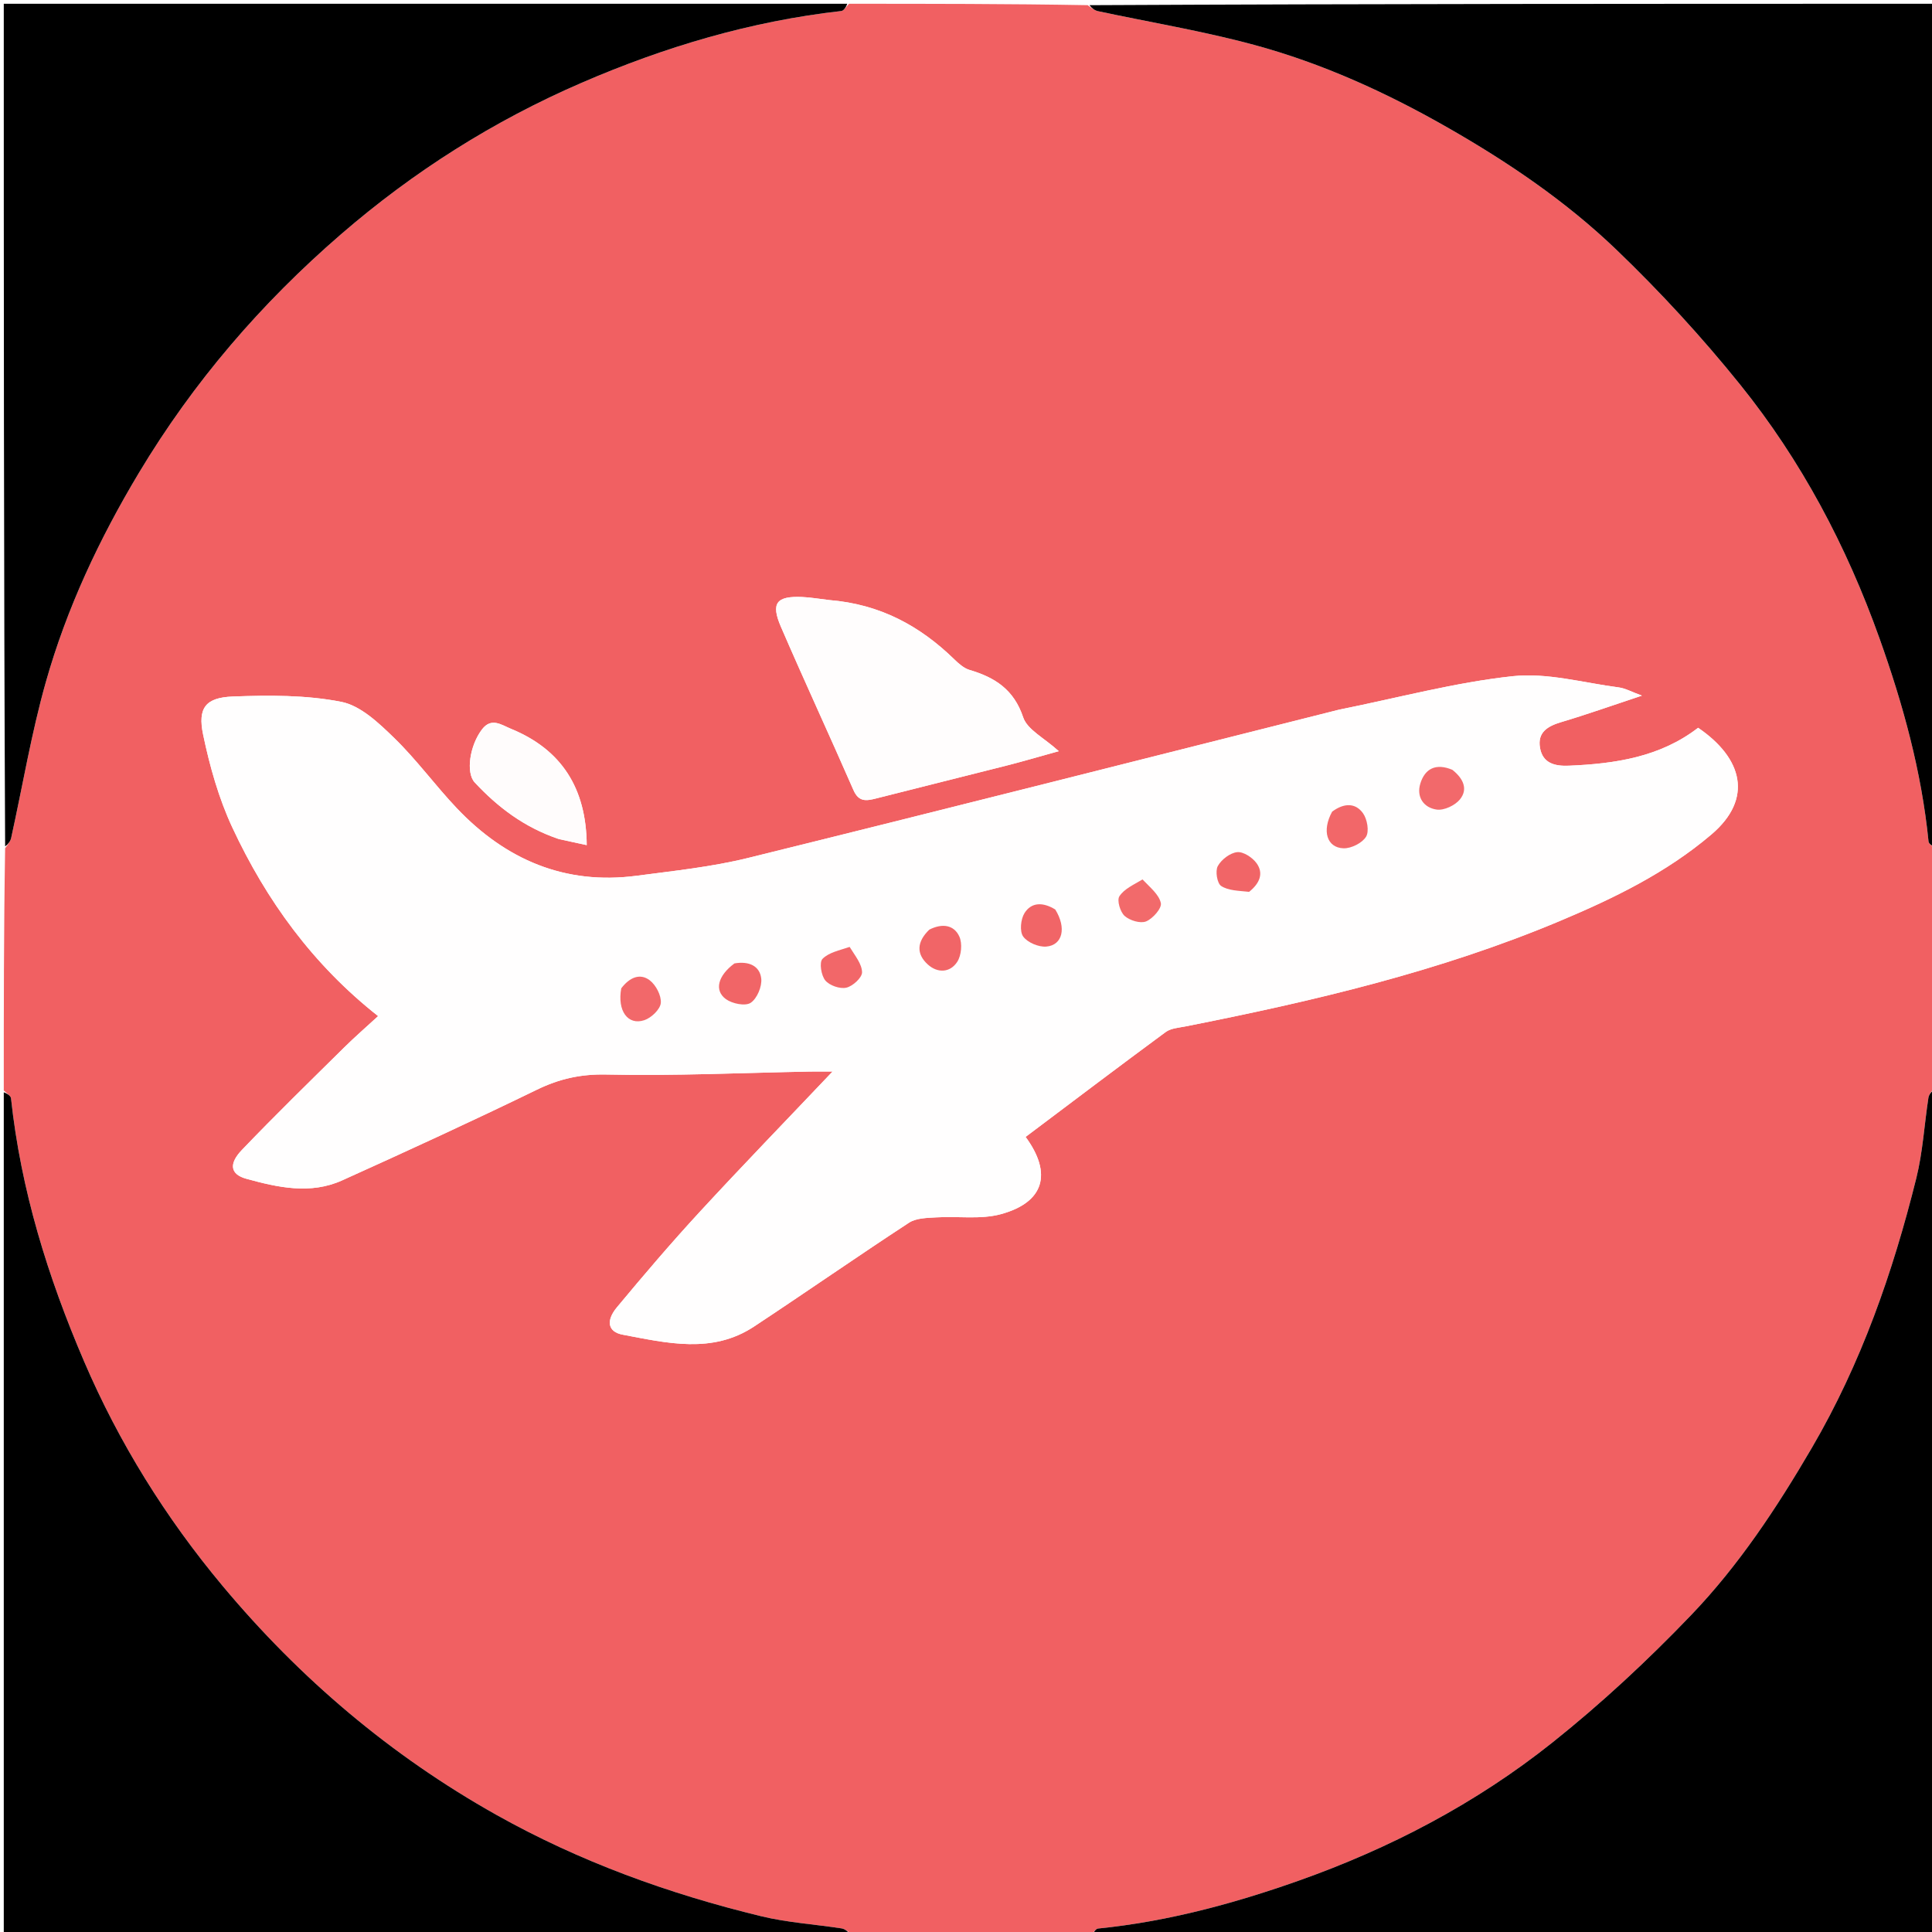
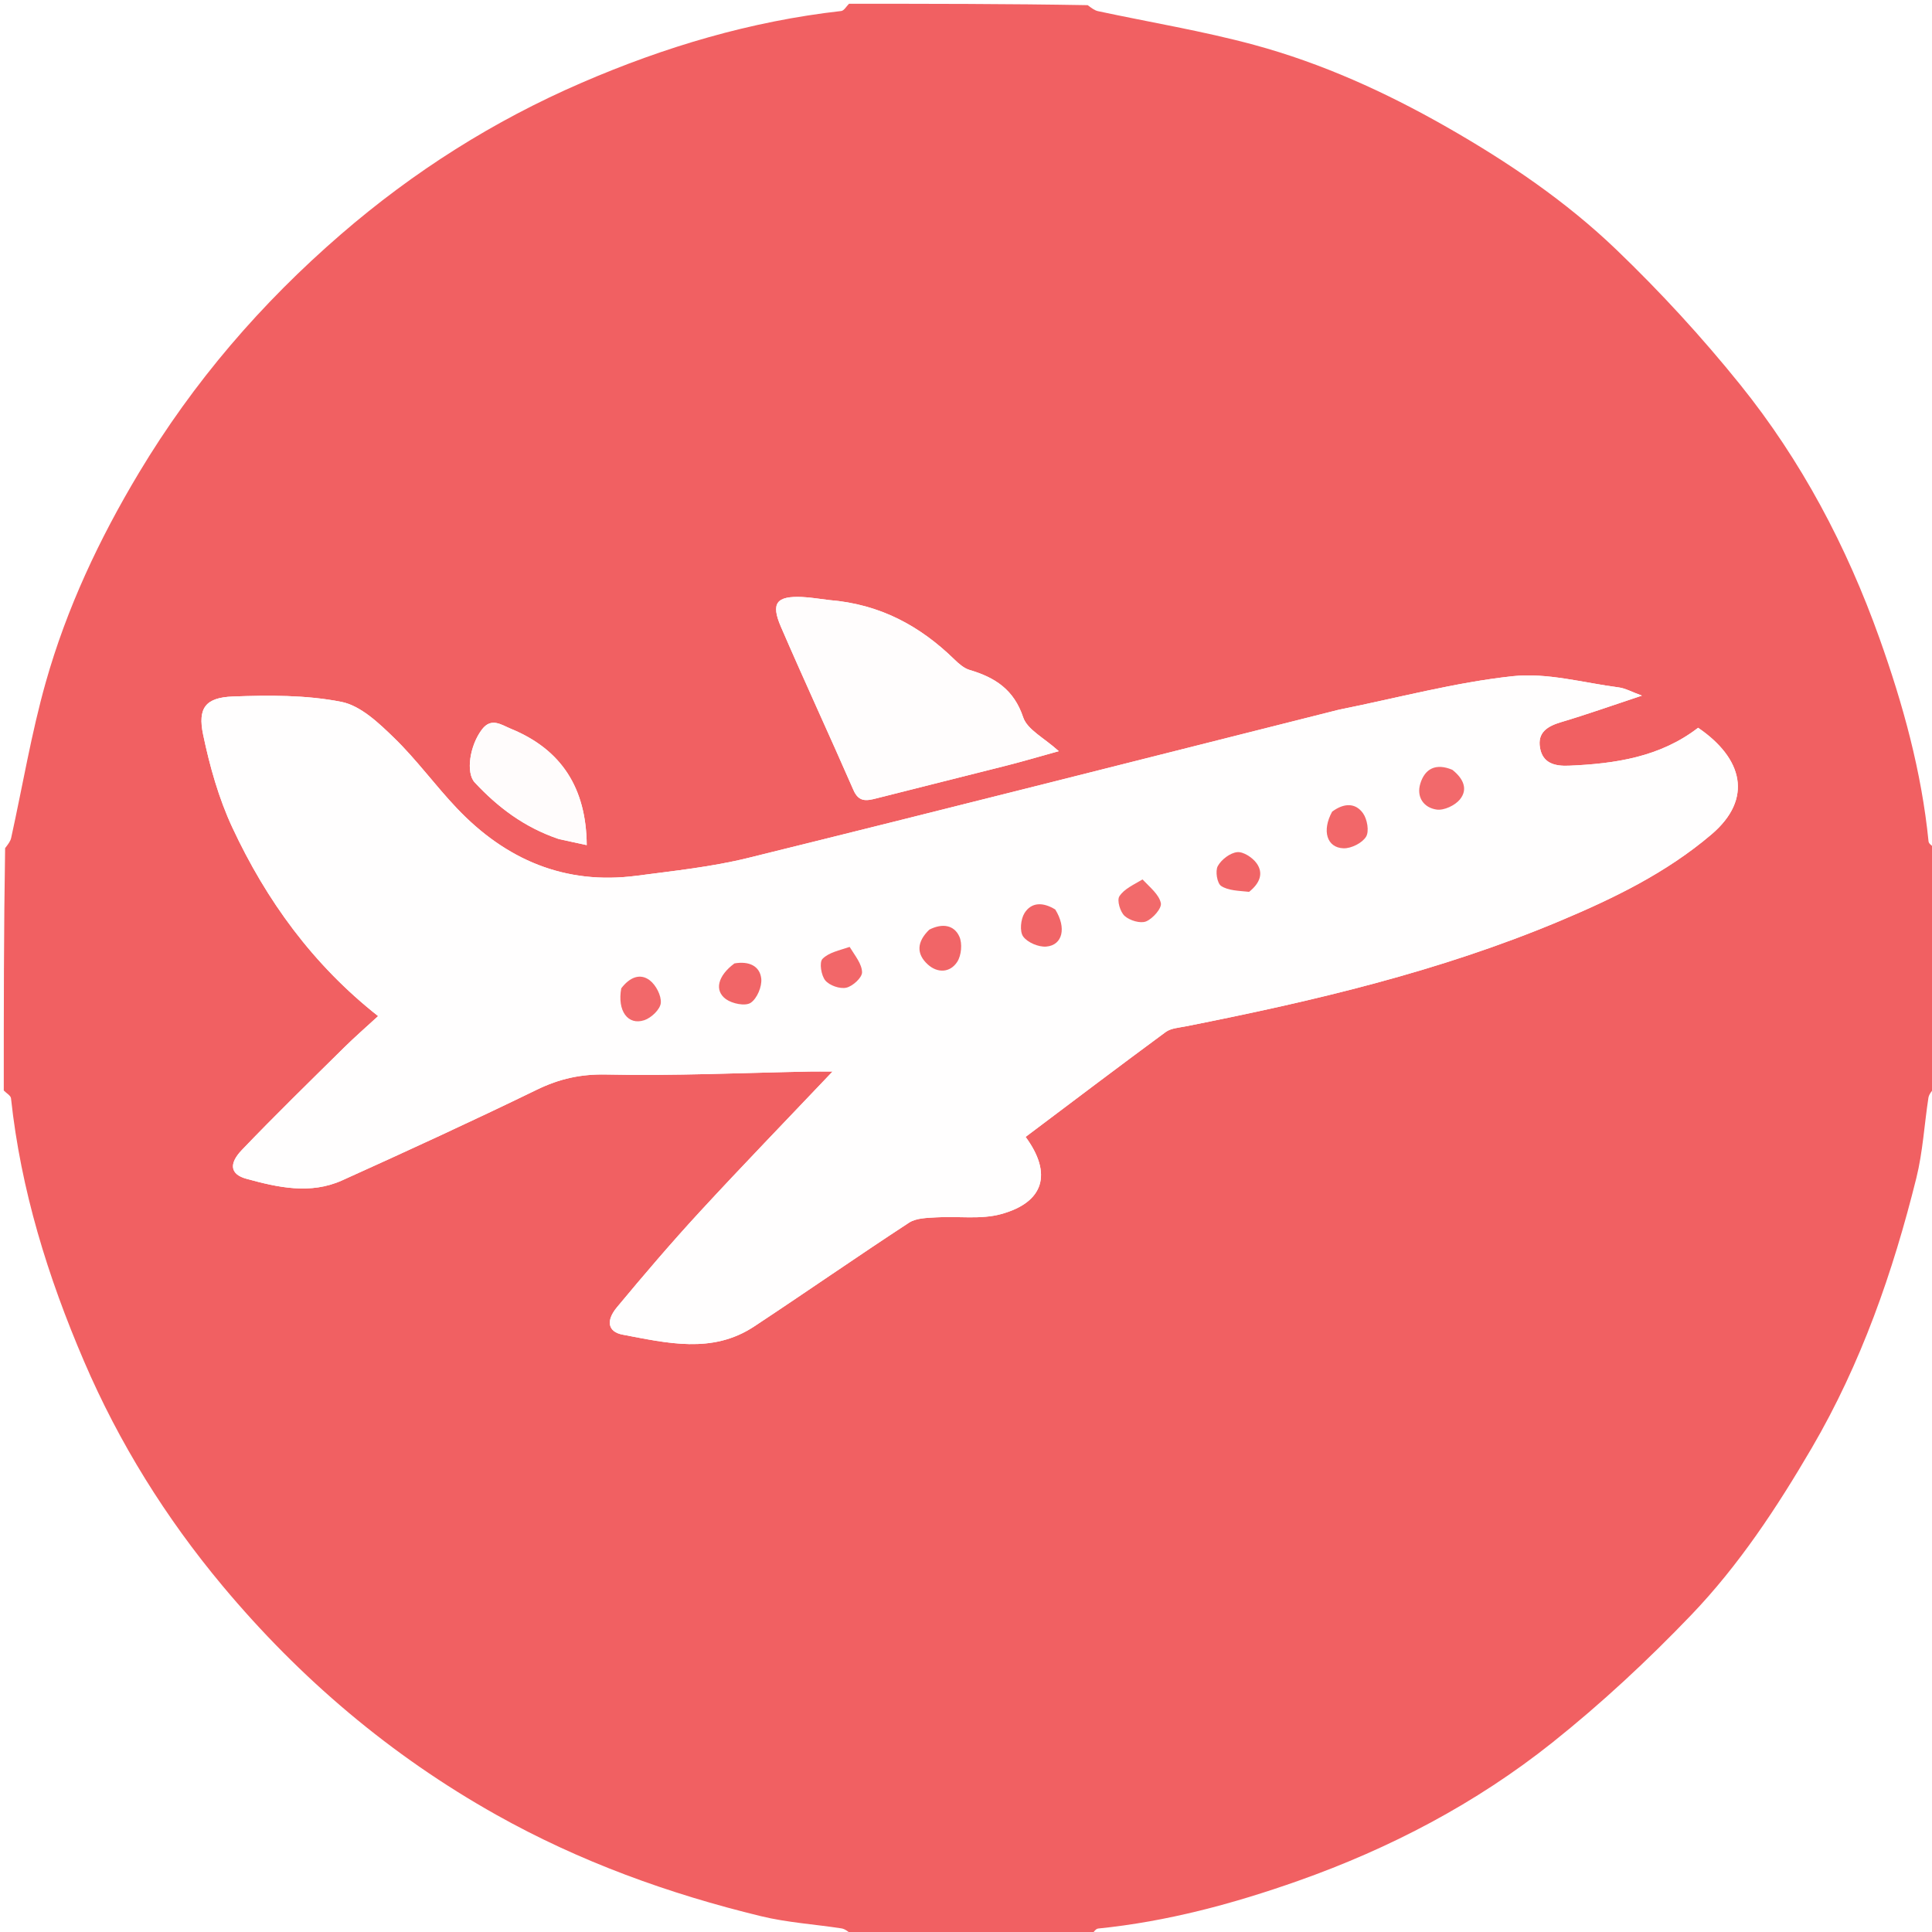
- <svg xmlns="http://www.w3.org/2000/svg" version="1.1" id="Layer_1" x="0px" y="0px" width="100%" viewBox="0 0 512 512" enable-background="new 0 0 512 512" xml:space="preserve">
-   <path fill="#F16062" opacity="1" stroke="none" d=" M289,513   C267.979,513 246.958,513 225.747,512.631   C224.712,511.845 223.903,511.186 223.014,511.048   C215.923,509.952 208.682,509.51 201.739,507.826   C177.206,501.876 153.637,493.357 131.515,480.94   C103.522,465.228 79.46,444.788 58.986,420.277   C43.938,402.263 31.554,382.409 22.254,360.715   C12.667,338.353 5.522,315.358 2.918,291.069   C2.837,290.319 1.664,289.687 1,289   C1,267.646 1,246.292 1.359,224.766   C2.142,223.751 2.763,222.949 2.96,222.054   C5.999,208.285 8.309,194.314 12.139,180.772   C17.681,161.175 26.297,142.845 36.815,125.305   C51.244,101.246 69.209,80.374 90.368,62.085   C109.61,45.452 130.806,32.024 154.172,21.922   C176.233,12.384 199.003,5.617 222.937,2.918   C223.687,2.833 224.315,1.664 225,1   C246.021,1 267.042,1 288.256,1.371   C289.296,2.158 290.1,2.769 290.994,2.961   C304.788,5.921 318.758,8.212 332.353,11.894   C350.277,16.749 367.135,24.397 383.317,33.623   C399.544,42.875 414.967,53.312 428.386,66.198   C440.026,77.376 451.04,89.359 461.162,101.928   C477.381,122.069 489.374,144.756 498.079,169.154   C504.321,186.647 509.231,204.441 511.085,222.994   C511.158,223.719 512.337,224.334 513,225   C513,246.021 513,267.042 512.641,288.233   C511.859,289.248 511.187,290.055 511.05,290.944   C509.961,298.031 509.569,305.281 507.848,312.204   C501.638,337.179 493.237,361.309 480.15,383.706   C470.895,399.544 460.816,414.822 448.173,428.011   C436.659,440.022 424.366,451.461 411.357,461.823   C391.154,477.914 368.39,489.841 344.006,498.455   C326.807,504.53 309.246,509.247 291.009,511.085   C290.283,511.158 289.667,512.337 289,513  M354.609,188.123   C302.501,201.242 250.427,214.494 198.257,227.363   C188.603,229.745 178.594,230.784 168.702,232.087   C149.715,234.586 134.014,227.821 121.08,214.209   C115.349,208.176 110.421,201.353 104.466,195.57   C100.41,191.63 95.574,187.004 90.435,185.993   C81.112,184.16 71.283,184.224 61.706,184.586   C54.498,184.858 52.348,187.595 53.829,194.676   C55.583,203.06 57.957,211.533 61.561,219.268   C70.579,238.62 82.935,255.665 100.208,269.279   C97.045,272.191 94.053,274.783 91.244,277.56   C82.129,286.573 72.937,295.515 64.08,304.776   C60.55,308.467 61.072,311.222 65.252,312.377   C73.614,314.687 82.266,316.609 90.665,312.818   C107.951,305.015 125.192,297.095 142.245,288.8   C148.223,285.892 153.902,284.612 160.703,284.761   C178.67,285.154 196.664,284.313 214.647,283.972   C216.32,283.941 217.993,283.968 220.643,283.968   C208.304,296.973 196.712,308.93 185.429,321.171   C177.871,329.371 170.623,337.867 163.494,346.445   C160.512,350.034 161.09,352.964 165.016,353.703   C176.731,355.906 188.73,358.879 199.825,351.552   C213.577,342.471 227.103,333.047 240.895,324.029   C242.8,322.784 245.656,322.766 248.098,322.616   C253.839,322.262 259.887,323.234 265.287,321.755   C276.717,318.625 278.924,310.99 271.794,301.293   C284.146,292.009 296.467,282.671 308.914,273.504   C310.279,272.498 312.348,272.367 314.127,272.016   C347.962,265.331 381.48,257.474 413.403,244.059   C427.69,238.056 441.59,231.313 453.564,221.121   C464.679,211.66 461.837,200.93 450.017,192.871   C439.97,200.624 428.054,202.408 415.758,202.921   C412.089,203.074 408.85,202.311 408.123,198.217   C407.391,194.091 410.1,192.447 413.726,191.369   C420.53,189.347 427.226,186.963 435.121,184.348   C432.349,183.338 430.714,182.396 428.987,182.172   C419.619,180.955 410.044,178.211 400.886,179.198   C385.593,180.846 370.562,184.918 354.609,188.123  M219.508,158.997   C217.193,158.727 214.885,158.313 212.563,158.213   C205.769,157.92 204.236,159.821 206.944,166.087   C213.209,180.588 219.864,194.92 226.186,209.397   C227.59,212.612 229.635,212.245 232.218,211.587   C243.818,208.628 255.442,205.764 267.044,202.81   C271.125,201.77 275.164,200.571 280.585,199.067   C276.704,195.536 272.25,193.379 271.153,190.099   C268.692,182.744 263.698,179.539 256.967,177.55   C255.463,177.106 254.078,175.884 252.907,174.744   C243.804,165.873 233.236,160.109 219.508,158.997  M148.183,222.389   C150.675,222.926 153.168,223.463 155.488,223.963   C155.376,208.903 148.834,198.622 135.361,193.119   C132.919,192.121 130.23,190.041 127.748,193.281   C124.463,197.57 123.415,204.79 125.804,207.354   C131.904,213.9 138.863,219.204 148.183,222.389  z" />
-   <path fill="#000000" opacity="1" stroke="none" d=" M289.469,513   C289.667,512.337 290.283,511.158 291.009,511.085   C309.246,509.247 326.807,504.53 344.006,498.455   C368.39,489.841 391.154,477.914 411.357,461.823   C424.366,451.461 436.659,440.022 448.173,428.011   C460.816,414.822 470.895,399.544 480.15,383.706   C493.237,361.309 501.638,337.179 507.848,312.204   C509.569,305.281 509.961,298.031 511.05,290.944   C511.187,290.055 511.859,289.248 512.641,288.701   C513,363.594 513,438.187 513,513   C438.646,513 364.292,513 289.469,513  z" />
-   <path fill="#000000" opacity="1" stroke="none" d=" M513,224.531   C512.337,224.334 511.158,223.719 511.085,222.994   C509.231,204.441 504.321,186.647 498.079,169.154   C489.374,144.756 477.381,122.069 461.162,101.928   C451.04,89.359 440.026,77.376 428.386,66.198   C414.967,53.312 399.544,42.875 383.317,33.623   C367.135,24.397 350.277,16.749 332.353,11.894   C318.758,8.212 304.788,5.921 290.994,2.961   C290.1,2.769 289.296,2.158 288.725,1.371   C363.594,1 438.187,1 513,1   C513,75.354 513,149.708 513,224.531  z" />
-   <path fill="#000000" opacity="1" stroke="none" d=" M1,289.469   C1.664,289.687 2.837,290.319 2.918,291.069   C5.522,315.358 12.667,338.353 22.254,360.715   C31.554,382.409 43.938,402.263 58.986,420.277   C79.46,444.788 103.522,465.228 131.515,480.94   C153.637,493.357 177.206,501.876 201.739,507.826   C208.682,509.51 215.923,509.952 223.014,511.048   C223.903,511.186 224.712,511.845 225.279,512.631   C150.406,513 75.813,513 1,513   C1,438.646 1,364.292 1,289.469  z" />
-   <path fill="#000000" opacity="1" stroke="none" d=" M224.531,1   C224.315,1.664 223.687,2.833 222.937,2.918   C199.003,5.617 176.233,12.384 154.172,21.922   C130.806,32.024 109.61,45.452 90.368,62.085   C69.209,80.374 51.244,101.246 36.815,125.305   C26.297,142.845 17.681,161.175 12.139,180.772   C8.309,194.314 5.999,208.285 2.96,222.054   C2.763,222.949 2.142,223.751 1.359,224.298   C1,149.739 1,75.479 1,1   C75.354,1 149.708,1 224.531,1  z" />
-   <path fill="#FFFEFE" opacity="1" stroke="none" d=" M355.015,188.046   C370.562,184.918 385.593,180.846 400.886,179.198   C410.044,178.211 419.619,180.955 428.987,182.172   C430.714,182.396 432.349,183.338 435.121,184.348   C427.226,186.963 420.53,189.347 413.726,191.369   C410.1,192.447 407.391,194.091 408.123,198.217   C408.85,202.311 412.089,203.074 415.758,202.921   C428.054,202.408 439.97,200.624 450.017,192.871   C461.837,200.93 464.679,211.66 453.564,221.121   C441.59,231.313 427.69,238.056 413.403,244.059   C381.48,257.474 347.962,265.331 314.127,272.016   C312.348,272.367 310.279,272.498 308.914,273.504   C296.467,282.671 284.146,292.009 271.794,301.293   C278.924,310.99 276.717,318.625 265.287,321.755   C259.887,323.234 253.839,322.262 248.098,322.616   C245.656,322.766 242.8,322.784 240.895,324.029   C227.103,333.047 213.577,342.471 199.825,351.552   C188.73,358.879 176.731,355.906 165.016,353.703   C161.09,352.964 160.512,350.034 163.494,346.445   C170.623,337.867 177.871,329.371 185.429,321.171   C196.712,308.93 208.304,296.973 220.643,283.968   C217.993,283.968 216.32,283.941 214.647,283.972   C196.664,284.313 178.67,285.154 160.703,284.761   C153.902,284.612 148.223,285.892 142.245,288.8   C125.192,297.095 107.951,305.015 90.665,312.818   C82.266,316.609 73.614,314.687 65.252,312.377   C61.072,311.222 60.55,308.467 64.08,304.776   C72.937,295.515 82.129,286.573 91.244,277.56   C94.053,274.783 97.045,272.191 100.208,269.279   C82.935,255.665 70.579,238.62 61.561,219.268   C57.957,211.533 55.583,203.06 53.829,194.676   C52.348,187.595 54.498,184.858 61.706,184.586   C71.283,184.224 81.112,184.16 90.435,185.993   C95.574,187.004 100.41,191.63 104.466,195.57   C110.421,201.353 115.349,208.176 121.08,214.209   C134.014,227.821 149.715,234.586 168.702,232.087   C178.594,230.784 188.603,229.745 198.257,227.363   C250.427,214.494 302.501,201.242 355.015,188.046  M352.756,215.367   C350.257,220.171 351.626,224.656 356.042,224.807   C358.08,224.877 360.987,223.416 362.019,221.738   C362.899,220.307 362.333,217.094 361.211,215.52   C359.204,212.702 356.139,212.777 352.756,215.367  M302.394,233.017   C300.407,234.477 297.881,235.593 296.645,237.532   C295.955,238.615 296.86,241.676 298.042,242.735   C299.387,243.941 302.204,244.801 303.72,244.184   C305.499,243.461 307.924,240.703 307.638,239.335   C307.16,237.045 304.756,235.157 302.394,233.017  M224.813,250.83   C222.461,251.863 219.607,252.412 217.961,254.124   C217.078,255.042 217.617,258.496 218.709,259.822   C219.819,261.17 222.585,262.13 224.282,261.745   C225.985,261.359 228.468,259.089 228.452,257.669   C228.426,255.452 226.581,253.255 224.813,250.83  M384.538,203.829   C380.474,202.166 377.627,203.737 376.417,207.601   C375.291,211.195 377.284,214.067 380.744,214.548   C382.681,214.817 385.573,213.457 386.875,211.876   C389.101,209.175 387.826,206.321 384.538,203.829  M164.422,262.255   C163.54,267.916 166.417,271.815 170.769,270.353   C172.612,269.735 174.96,267.494 175.118,265.807   C175.3,263.852 173.829,261.033 172.174,259.779   C169.603,257.83 166.832,259.023 164.422,262.255  M331.351,236.124   C333.859,234.093 334.934,231.424 332.999,228.753   C331.903,227.241 329.492,225.656 327.857,225.831   C325.973,226.032 323.671,227.796 322.726,229.525   C322.016,230.823 322.541,234.08 323.62,234.79   C325.538,236.052 328.291,236.045 331.351,236.124  M194.264,255.452   C190.234,258.573 189.222,262.489 192.379,264.782   C194.043,265.991 197.499,266.695 198.924,265.762   C200.621,264.651 201.975,261.428 201.736,259.318   C201.357,255.97 198.439,254.642 194.264,255.452  M245.962,246.588   C242.952,249.578 242.775,252.794 245.898,255.613   C248.492,257.955 251.807,257.771 253.672,254.906   C254.785,253.197 255.07,250.016 254.231,248.18   C252.836,245.127 249.745,244.605 245.962,246.588  M279.349,240.783   C276.391,239.011 273.323,239.074 271.507,241.974   C270.497,243.588 270.176,246.823 271.147,248.179   C272.294,249.779 275.248,251.027 277.284,250.853   C281.594,250.485 282.69,245.921 279.349,240.783  z" />
-   <path fill="#FFFDFD" opacity="1" stroke="none" d=" M219.939,159.039   C233.236,160.109 243.804,165.873 252.907,174.744   C254.078,175.884 255.463,177.106 256.967,177.55   C263.698,179.539 268.692,182.744 271.153,190.099   C272.25,193.379 276.704,195.536 280.585,199.067   C275.164,200.571 271.125,201.77 267.044,202.81   C255.442,205.764 243.818,208.628 232.218,211.587   C229.635,212.245 227.59,212.612 226.186,209.397   C219.864,194.92 213.209,180.588 206.944,166.087   C204.236,159.821 205.769,157.92 212.563,158.213   C214.885,158.313 217.193,158.727 219.939,159.039  z" />
-   <path fill="#FFFCFC" opacity="1" stroke="none" d=" M147.81,222.262   C138.863,219.204 131.904,213.9 125.804,207.354   C123.415,204.79 124.463,197.57 127.748,193.281   C130.23,190.041 132.919,192.121 135.361,193.119   C148.834,198.622 155.376,208.903 155.488,223.963   C153.168,223.463 150.675,222.926 147.81,222.262  z" />
-   <path fill="#F26769" opacity="1" stroke="none" d=" M353.023,215.105   C356.139,212.777 359.204,212.702 361.211,215.52   C362.333,217.094 362.899,220.307 362.019,221.738   C360.987,223.416 358.08,224.877 356.042,224.807   C351.626,224.656 350.257,220.171 353.023,215.105  z" />
-   <path fill="#F26A6B" opacity="1" stroke="none" d=" M302.778,233.059   C304.756,235.157 307.16,237.045 307.638,239.335   C307.924,240.703 305.499,243.461 303.72,244.184   C302.204,244.801 299.387,243.941 298.042,242.735   C296.86,241.676 295.955,238.615 296.645,237.532   C297.881,235.593 300.407,234.477 302.778,233.059  z" />
-   <path fill="#F26769" opacity="1" stroke="none" d=" M225.16,250.94   C226.581,253.255 228.426,255.452 228.452,257.669   C228.468,259.089 225.985,261.359 224.282,261.745   C222.585,262.13 219.819,261.17 218.709,259.822   C217.617,258.496 217.078,255.042 217.961,254.124   C219.607,252.412 222.461,251.863 225.16,250.94  z" />
-   <path fill="#F2696B" opacity="1" stroke="none" d=" M384.878,204.003   C387.826,206.321 389.101,209.175 386.875,211.876   C385.573,213.457 382.681,214.817 380.744,214.548   C377.284,214.067 375.291,211.195 376.417,207.601   C377.627,203.737 380.474,202.166 384.878,204.003  z" />
-   <path fill="#F2686A" opacity="1" stroke="none" d=" M164.639,261.918   C166.832,259.023 169.603,257.83 172.174,259.779   C173.829,261.033 175.3,263.852 175.118,265.807   C174.96,267.494 172.612,269.735 170.769,270.353   C166.417,271.815 163.54,267.916 164.639,261.918  z" />
-   <path fill="#F16567" opacity="1" stroke="none" d=" M331.023,236.347   C328.291,236.045 325.538,236.052 323.62,234.79   C322.541,234.08 322.016,230.823 322.726,229.525   C323.671,227.796 325.973,226.032 327.857,225.831   C329.492,225.656 331.903,227.241 332.999,228.753   C334.934,231.424 333.859,234.093 331.023,236.347  z" />
-   <path fill="#F16567" opacity="1" stroke="none" d=" M194.627,255.319   C198.439,254.642 201.357,255.97 201.736,259.318   C201.975,261.428 200.621,264.651 198.924,265.762   C197.499,266.695 194.043,265.991 192.379,264.782   C189.222,262.489 190.234,258.573 194.627,255.319  z" />
-   <path fill="#F16567" opacity="1" stroke="none" d=" M246.275,246.364   C249.745,244.605 252.836,245.127 254.231,248.18   C255.07,250.016 254.785,253.197 253.672,254.906   C251.807,257.771 248.492,257.955 245.898,255.613   C242.775,252.794 242.952,249.578 246.275,246.364  z" />
-   <path fill="#F16567" opacity="1" stroke="none" d=" M279.656,241.029   C282.69,245.921 281.594,250.485 277.284,250.853   C275.248,251.027 272.294,249.779 271.147,248.179   C270.176,246.823 270.497,243.588 271.507,241.974   C273.323,239.074 276.391,239.011 279.656,241.029  z" />
+ <svg xmlns="http://www.w3.org/2000/svg" width="512" height="512" xml:space="preserve" enable-background="new 0 0 512 512" version="1.1">
+   <g>
+     <path id="svg_1" d="m289,513c-21.021,0 -42.042,0 -63.252,-0.369c-1.036,-0.786 -1.844,-1.445 -2.734,-1.583c-7.091,-1.096 -14.332,-1.538 -21.275,-3.222c-24.534,-5.95 -48.102,-14.47 -70.224,-26.886c-27.994,-15.712 -52.056,-36.153 -72.53,-60.663c-15.047,-18.014 -27.432,-37.868 -36.732,-59.562c-9.587,-22.362 -16.731,-45.358 -19.336,-69.647c-0.08,-0.75 -1.254,-1.382 -1.918,-2.069c0,-21.354 0,-42.708 0.359,-64.234c0.783,-1.016 1.404,-1.818 1.601,-2.713c3.039,-13.769 5.348,-27.74 9.179,-41.282c5.543,-19.597 14.158,-37.927 24.677,-55.467c14.428,-24.059 32.394,-44.931 53.552,-63.22c19.242,-16.633 40.438,-30.061 63.805,-40.163c22.061,-9.538 44.831,-16.306 68.764,-19.004c0.75,-0.085 1.378,-1.254 2.063,-1.918c21.021,0 42.042,0 63.256,0.371c1.04,0.787 1.844,1.398 2.738,1.59c13.793,2.959 27.764,5.251 41.359,8.933c17.924,4.855 34.781,12.503 50.963,21.729c16.227,9.252 31.65,19.688 45.07,32.575c11.64,11.178 22.654,23.161 32.776,35.73c16.219,20.14 28.212,42.828 36.917,67.225c6.242,17.494 11.152,35.287 13.006,53.84c0.073,0.725 1.251,1.34 1.915,2.006c0,21.021 0,42.042 -0.359,63.233c-0.783,1.015 -1.455,1.822 -1.591,2.711c-1.089,7.087 -1.481,14.337 -3.202,21.26c-6.21,24.975 -14.611,49.105 -27.698,71.502c-9.255,15.838 -19.334,31.116 -31.977,44.305c-11.514,12.011 -23.808,23.45 -36.817,33.812c-20.202,16.091 -42.967,28.018 -67.351,36.632c-17.199,6.075 -34.76,10.792 -52.996,12.631c-0.727,0.073 -1.342,1.252 -2.009,1.915m65.609,-324.877c-52.107,13.12 -104.182,26.372 -156.351,39.24c-9.654,2.381 -19.663,3.421 -29.555,4.723c-18.987,2.499 -34.688,-4.266 -47.622,-17.878c-5.732,-6.032 -10.659,-12.856 -16.614,-18.639c-4.056,-3.94 -8.893,-8.566 -14.031,-9.576c-9.323,-1.833 -19.153,-1.769 -28.73,-1.408c-7.208,0.272 -9.358,3.01 -7.876,10.091c1.754,8.384 4.127,16.856 7.732,24.592c9.018,19.352 21.374,36.397 38.647,50.011c-3.163,2.912 -6.155,5.504 -8.964,8.281c-9.115,9.013 -18.307,17.955 -27.164,27.216c-3.53,3.691 -3.008,6.445 1.172,7.6c8.362,2.31 17.015,4.232 25.413,0.441c17.286,-7.803 34.527,-15.723 51.58,-24.018c5.978,-2.908 11.657,-4.188 18.458,-4.039c17.967,0.393 35.961,-0.447 53.944,-0.789c1.672,-0.032 3.346,-0.004 5.996,-0.004c-12.339,13.005 -23.931,24.962 -35.214,37.203c-7.558,8.199 -14.806,16.696 -21.935,25.274c-2.982,3.588 -2.404,6.519 1.522,7.257c11.715,2.203 23.714,5.177 34.809,-2.15c13.752,-9.082 27.278,-18.505 41.07,-27.523c1.905,-1.245 4.76,-1.262 7.203,-1.413c5.741,-0.354 11.789,0.618 17.189,-0.861c11.43,-3.13 13.637,-10.765 6.507,-20.462c12.352,-9.284 24.673,-18.622 37.12,-27.789c1.365,-1.005 3.434,-1.137 5.212,-1.488c33.836,-6.685 67.354,-14.542 99.277,-27.956c14.287,-6.004 28.187,-12.746 40.161,-22.938c11.115,-9.461 8.273,-20.191 -3.547,-28.25c-10.046,7.753 -21.962,9.537 -34.259,10.05c-3.668,0.153 -6.908,-0.611 -7.635,-4.705c-0.733,-4.126 1.977,-5.77 5.603,-6.847c6.804,-2.022 13.501,-4.406 21.396,-7.021c-2.772,-1.01 -4.407,-1.952 -6.135,-2.176c-9.368,-1.217 -18.942,-3.96 -28.1,-2.973c-15.293,1.648 -30.324,5.72 -46.278,8.925m-135.101,-29.125c-2.314,-0.271 -4.623,-0.685 -6.944,-0.785c-6.794,-0.293 -8.327,1.608 -5.62,7.875c6.265,14.501 12.921,28.833 19.243,43.31c1.404,3.215 3.449,2.848 6.032,2.189c11.6,-2.959 23.225,-5.823 34.826,-8.777c4.081,-1.039 8.121,-2.239 13.541,-3.743c-3.881,-3.531 -8.335,-5.688 -9.432,-8.968c-2.461,-7.355 -7.455,-10.56 -14.186,-12.549c-1.504,-0.444 -2.889,-1.666 -4.059,-2.806c-9.103,-8.871 -19.672,-14.635 -33.4,-15.746m-71.325,63.392c2.492,0.537 4.985,1.074 7.305,1.574c-0.113,-15.059 -6.654,-25.341 -20.127,-30.844c-2.441,-0.997 -5.131,-3.077 -7.613,0.162c-3.286,4.289 -4.333,11.509 -1.944,14.074c6.1,6.546 13.059,11.849 22.379,15.035z" fill="#F16062" />
+     <path id="svg_6" d="m355.015,188.046c15.547,-3.128 30.579,-7.2 45.872,-8.848c9.158,-0.987 18.732,1.757 28.1,2.973c1.728,0.224 3.363,1.167 6.135,2.176c-7.895,2.616 -14.591,4.999 -21.396,7.021c-3.626,1.077 -6.335,2.721 -5.603,6.847c0.727,4.094 3.966,4.858 7.635,4.705c12.296,-0.513 24.213,-2.297 34.259,-10.05c11.82,8.059 14.662,18.789 3.547,28.25c-11.974,10.192 -25.874,16.935 -40.161,22.938c-31.923,13.415 -65.441,21.272 -99.277,27.956c-1.779,0.351 -3.847,0.483 -5.212,1.488c-12.447,9.167 -24.768,18.506 -37.12,27.789c7.13,9.697 4.923,17.331 -6.507,20.462c-5.4,1.479 -11.448,0.507 -17.189,0.861c-2.442,0.151 -5.298,0.168 -7.203,1.413c-13.792,9.018 -27.318,18.442 -41.07,27.523c-11.095,7.327 -23.095,4.353 -34.809,2.15c-3.926,-0.738 -4.504,-3.669 -1.522,-7.257c7.129,-8.578 14.377,-17.075 21.935,-25.274c11.283,-12.241 22.875,-24.199 35.214,-37.203c-2.65,0 -4.324,-0.028 -5.996,0.004c-17.983,0.341 -35.977,1.181 -53.944,0.789c-6.801,-0.149 -12.48,1.131 -18.458,4.039c-17.053,8.295 -34.294,16.215 -51.58,24.018c-8.399,3.791 -17.051,1.869 -25.413,-0.441c-4.18,-1.155 -4.701,-3.909 -1.172,-7.6c8.857,-9.261 18.049,-18.204 27.164,-27.216c2.809,-2.777 5.801,-5.369 8.964,-8.281c-17.273,-13.614 -29.629,-30.659 -38.647,-50.011c-3.605,-7.735 -5.978,-16.208 -7.732,-24.592c-1.481,-7.081 0.669,-9.819 7.876,-10.091c9.577,-0.361 19.407,-0.425 28.73,1.408c5.138,1.01 9.975,5.637 14.031,9.576c5.954,5.783 10.882,12.607 16.614,18.639c12.934,13.612 28.635,20.377 47.622,17.878c9.892,-1.302 19.901,-2.342 29.555,-4.723c52.169,-12.869 104.244,-26.121 156.757,-39.317m-2.259,27.32c-2.498,4.804 -1.129,9.289 3.287,9.441c2.038,0.07 4.945,-1.391 5.977,-3.069c0.88,-1.431 0.313,-4.644 -0.808,-6.218c-2.007,-2.818 -5.072,-2.743 -8.456,-0.153m-50.362,17.651c-1.987,1.46 -4.513,2.576 -5.748,4.514c-0.69,1.083 0.215,4.144 1.397,5.203c1.345,1.206 4.162,2.066 5.678,1.449c1.779,-0.724 4.204,-3.481 3.918,-4.849c-0.478,-2.29 -2.882,-4.178 -5.244,-6.318m-77.581,17.813c-2.351,1.033 -5.205,1.582 -6.851,3.294c-0.883,0.919 -0.345,4.373 0.747,5.698c1.111,1.348 3.876,2.309 5.573,1.924c1.703,-0.387 4.187,-2.656 4.17,-4.076c-0.026,-2.218 -1.87,-4.414 -3.639,-6.839m159.725,-47.001c-4.064,-1.663 -6.911,-0.092 -8.121,3.772c-1.126,3.595 0.867,6.466 4.327,6.947c1.937,0.269 4.829,-1.09 6.131,-2.671c2.226,-2.701 0.951,-5.556 -2.337,-8.047m-220.115,58.426c-0.882,5.66 1.995,9.559 6.347,8.098c1.842,-0.619 4.19,-2.86 4.348,-4.547c0.183,-1.955 -1.288,-4.774 -2.943,-6.028c-2.571,-1.949 -5.342,-0.756 -7.752,2.477m166.929,-26.131c2.508,-2.031 3.583,-4.7 1.647,-7.371c-1.096,-1.512 -3.507,-3.097 -5.141,-2.922c-1.884,0.201 -4.186,1.966 -5.132,3.694c-0.71,1.298 -0.184,4.555 0.894,5.265c1.918,1.262 4.672,1.256 7.731,1.334m-137.087,19.329c-4.031,3.121 -5.043,7.036 -1.885,9.33c1.664,1.209 5.12,1.913 6.545,0.979c1.696,-1.111 3.051,-4.333 2.812,-6.444c-0.379,-3.348 -3.297,-4.677 -7.472,-3.866m51.697,-8.864c-3.01,2.99 -3.186,6.206 -0.064,9.025c2.595,2.342 5.91,2.158 7.774,-0.707c1.113,-1.709 1.398,-4.89 0.559,-6.726c-1.394,-3.052 -4.486,-3.574 -8.269,-1.591m33.388,-5.805c-2.958,-1.772 -6.026,-1.709 -7.842,1.191c-1.01,1.614 -1.332,4.849 -0.36,6.205c1.147,1.601 4.101,2.848 6.137,2.674c4.311,-0.368 5.406,-4.932 2.066,-10.07z" fill="#FFFEFE" />
+     <path id="svg_7" d="m219.939,159.039c13.296,1.069 23.865,6.834 32.968,15.704c1.17,1.14 2.555,2.362 4.059,2.806c6.731,1.989 11.725,5.194 14.186,12.549c1.097,3.28 5.551,5.437 9.432,8.968c-5.42,1.504 -9.46,2.704 -13.541,3.743c-11.601,2.954 -23.226,5.818 -34.826,8.777c-2.583,0.659 -4.628,1.025 -6.032,-2.189c-6.322,-14.477 -12.977,-28.809 -19.243,-43.31c-2.708,-6.267 -1.174,-8.167 5.62,-7.875c2.322,0.1 4.63,0.514 7.376,0.827z" fill="#FFFDFD" />
+     <path id="svg_8" d="m147.81,222.262c-8.947,-3.059 -15.906,-8.362 -22.006,-14.908c-2.39,-2.564 -1.342,-9.785 1.944,-14.074c2.481,-3.239 5.171,-1.159 7.613,-0.162c13.473,5.503 20.015,15.785 20.127,30.844c-2.32,-0.5 -4.813,-1.037 -7.678,-1.7z" fill="#FFFCFC" />
+     <path id="svg_9" d="m353.023,215.105c3.116,-2.328 6.181,-2.403 8.189,0.415c1.121,1.574 1.688,4.787 0.808,6.218c-1.032,1.678 -3.939,3.139 -5.977,3.069c-4.416,-0.152 -5.785,-4.636 -3.02,-9.702z" fill="#F26769" />
+     <path id="svg_10" d="m302.778,233.059c1.978,2.099 4.382,3.987 4.86,6.277c0.286,1.368 -2.139,4.125 -3.918,4.849c-1.516,0.617 -4.333,-0.243 -5.678,-1.449c-1.182,-1.059 -2.087,-4.12 -1.397,-5.203c1.235,-1.939 3.762,-3.055 6.133,-4.473z" fill="#F26A6B" />
+     <path id="svg_11" d="m225.16,250.94c1.421,2.315 3.266,4.512 3.292,6.73c0.017,1.419 -2.467,3.689 -4.17,4.076c-1.697,0.385 -4.462,-0.576 -5.573,-1.924c-1.092,-1.325 -1.631,-4.779 -0.747,-5.698c1.646,-1.711 4.5,-2.261 7.199,-3.184z" fill="#F26769" />
+     <path id="svg_12" d="m384.878,204.003c2.948,2.318 4.223,5.173 1.997,7.874c-1.303,1.581 -4.194,2.94 -6.131,2.671c-3.46,-0.481 -5.453,-3.352 -4.327,-6.947c1.21,-3.864 4.057,-5.435 8.462,-3.598z" fill="#F2696B" />
+     <path id="svg_13" d="m164.639,261.918c2.193,-2.896 4.964,-4.088 7.535,-2.139c1.655,1.254 3.126,4.073 2.943,6.028c-0.158,1.687 -2.506,3.928 -4.348,4.547c-4.352,1.461 -7.229,-2.438 -6.13,-8.435z" fill="#F2686A" />
+     <path id="svg_14" d="m331.023,236.347c-2.732,-0.301 -5.485,-0.295 -7.404,-1.557c-1.078,-0.709 -1.604,-3.967 -0.894,-5.265c0.945,-1.728 3.247,-3.493 5.132,-3.694c1.634,-0.174 4.046,1.411 5.141,2.922c1.935,2.671 0.86,5.339 -1.975,7.593z" fill="#F16567" />
+     <path id="svg_15" d="m194.627,255.319c3.813,-0.677 6.731,0.651 7.11,3.999c0.239,2.11 -1.116,5.333 -2.812,6.444c-1.425,0.933 -4.881,0.229 -6.545,-0.979c-3.158,-2.294 -2.145,-6.209 2.247,-9.463z" fill="#F16567" />
+     <path id="svg_16" d="m246.275,246.364c3.469,-1.758 6.561,-1.237 7.956,1.816c0.839,1.836 0.554,5.017 -0.559,6.726c-1.865,2.865 -5.18,3.049 -7.774,0.707c-3.122,-2.819 -2.946,-6.035 0.378,-9.249z" fill="#F16567" />
+     <path id="svg_17" d="m279.656,241.029c3.034,4.891 1.938,9.456 -2.372,9.824c-2.036,0.174 -4.99,-1.074 -6.137,-2.674c-0.971,-1.356 -0.65,-4.591 0.36,-6.205c1.816,-2.9 4.884,-2.963 8.149,-0.945z" fill="#F16567" />
+   </g>
</svg>
